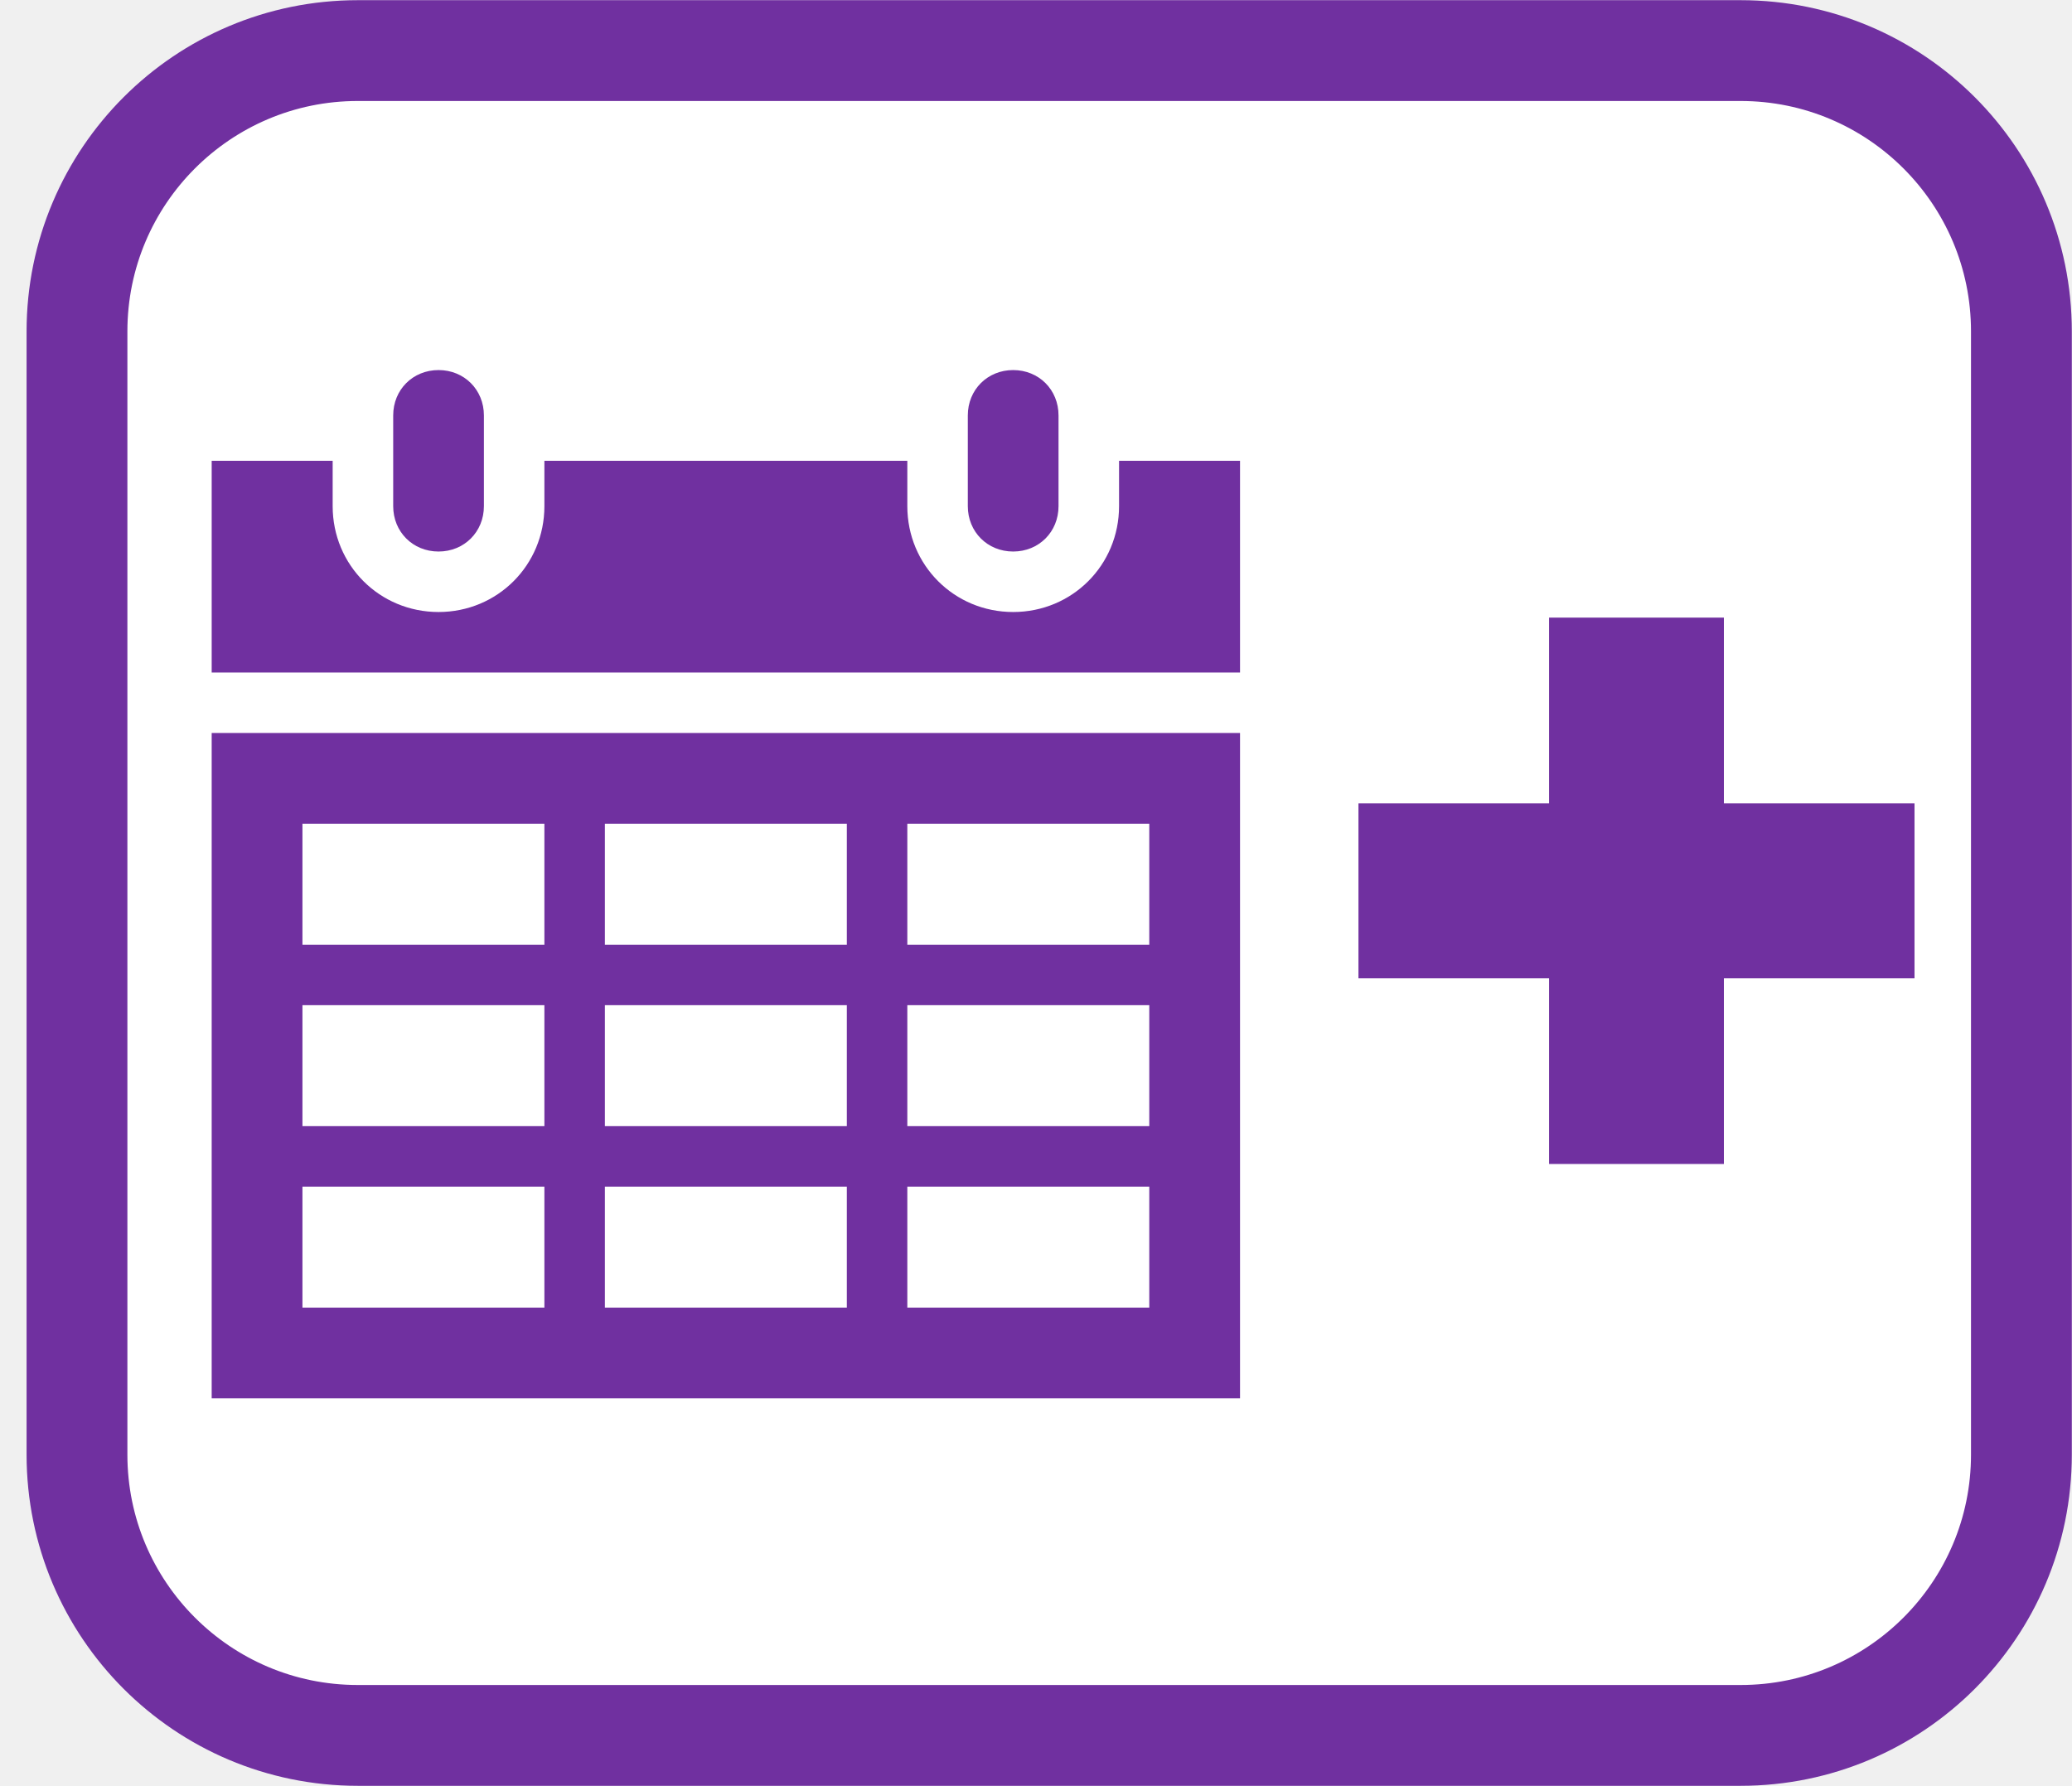
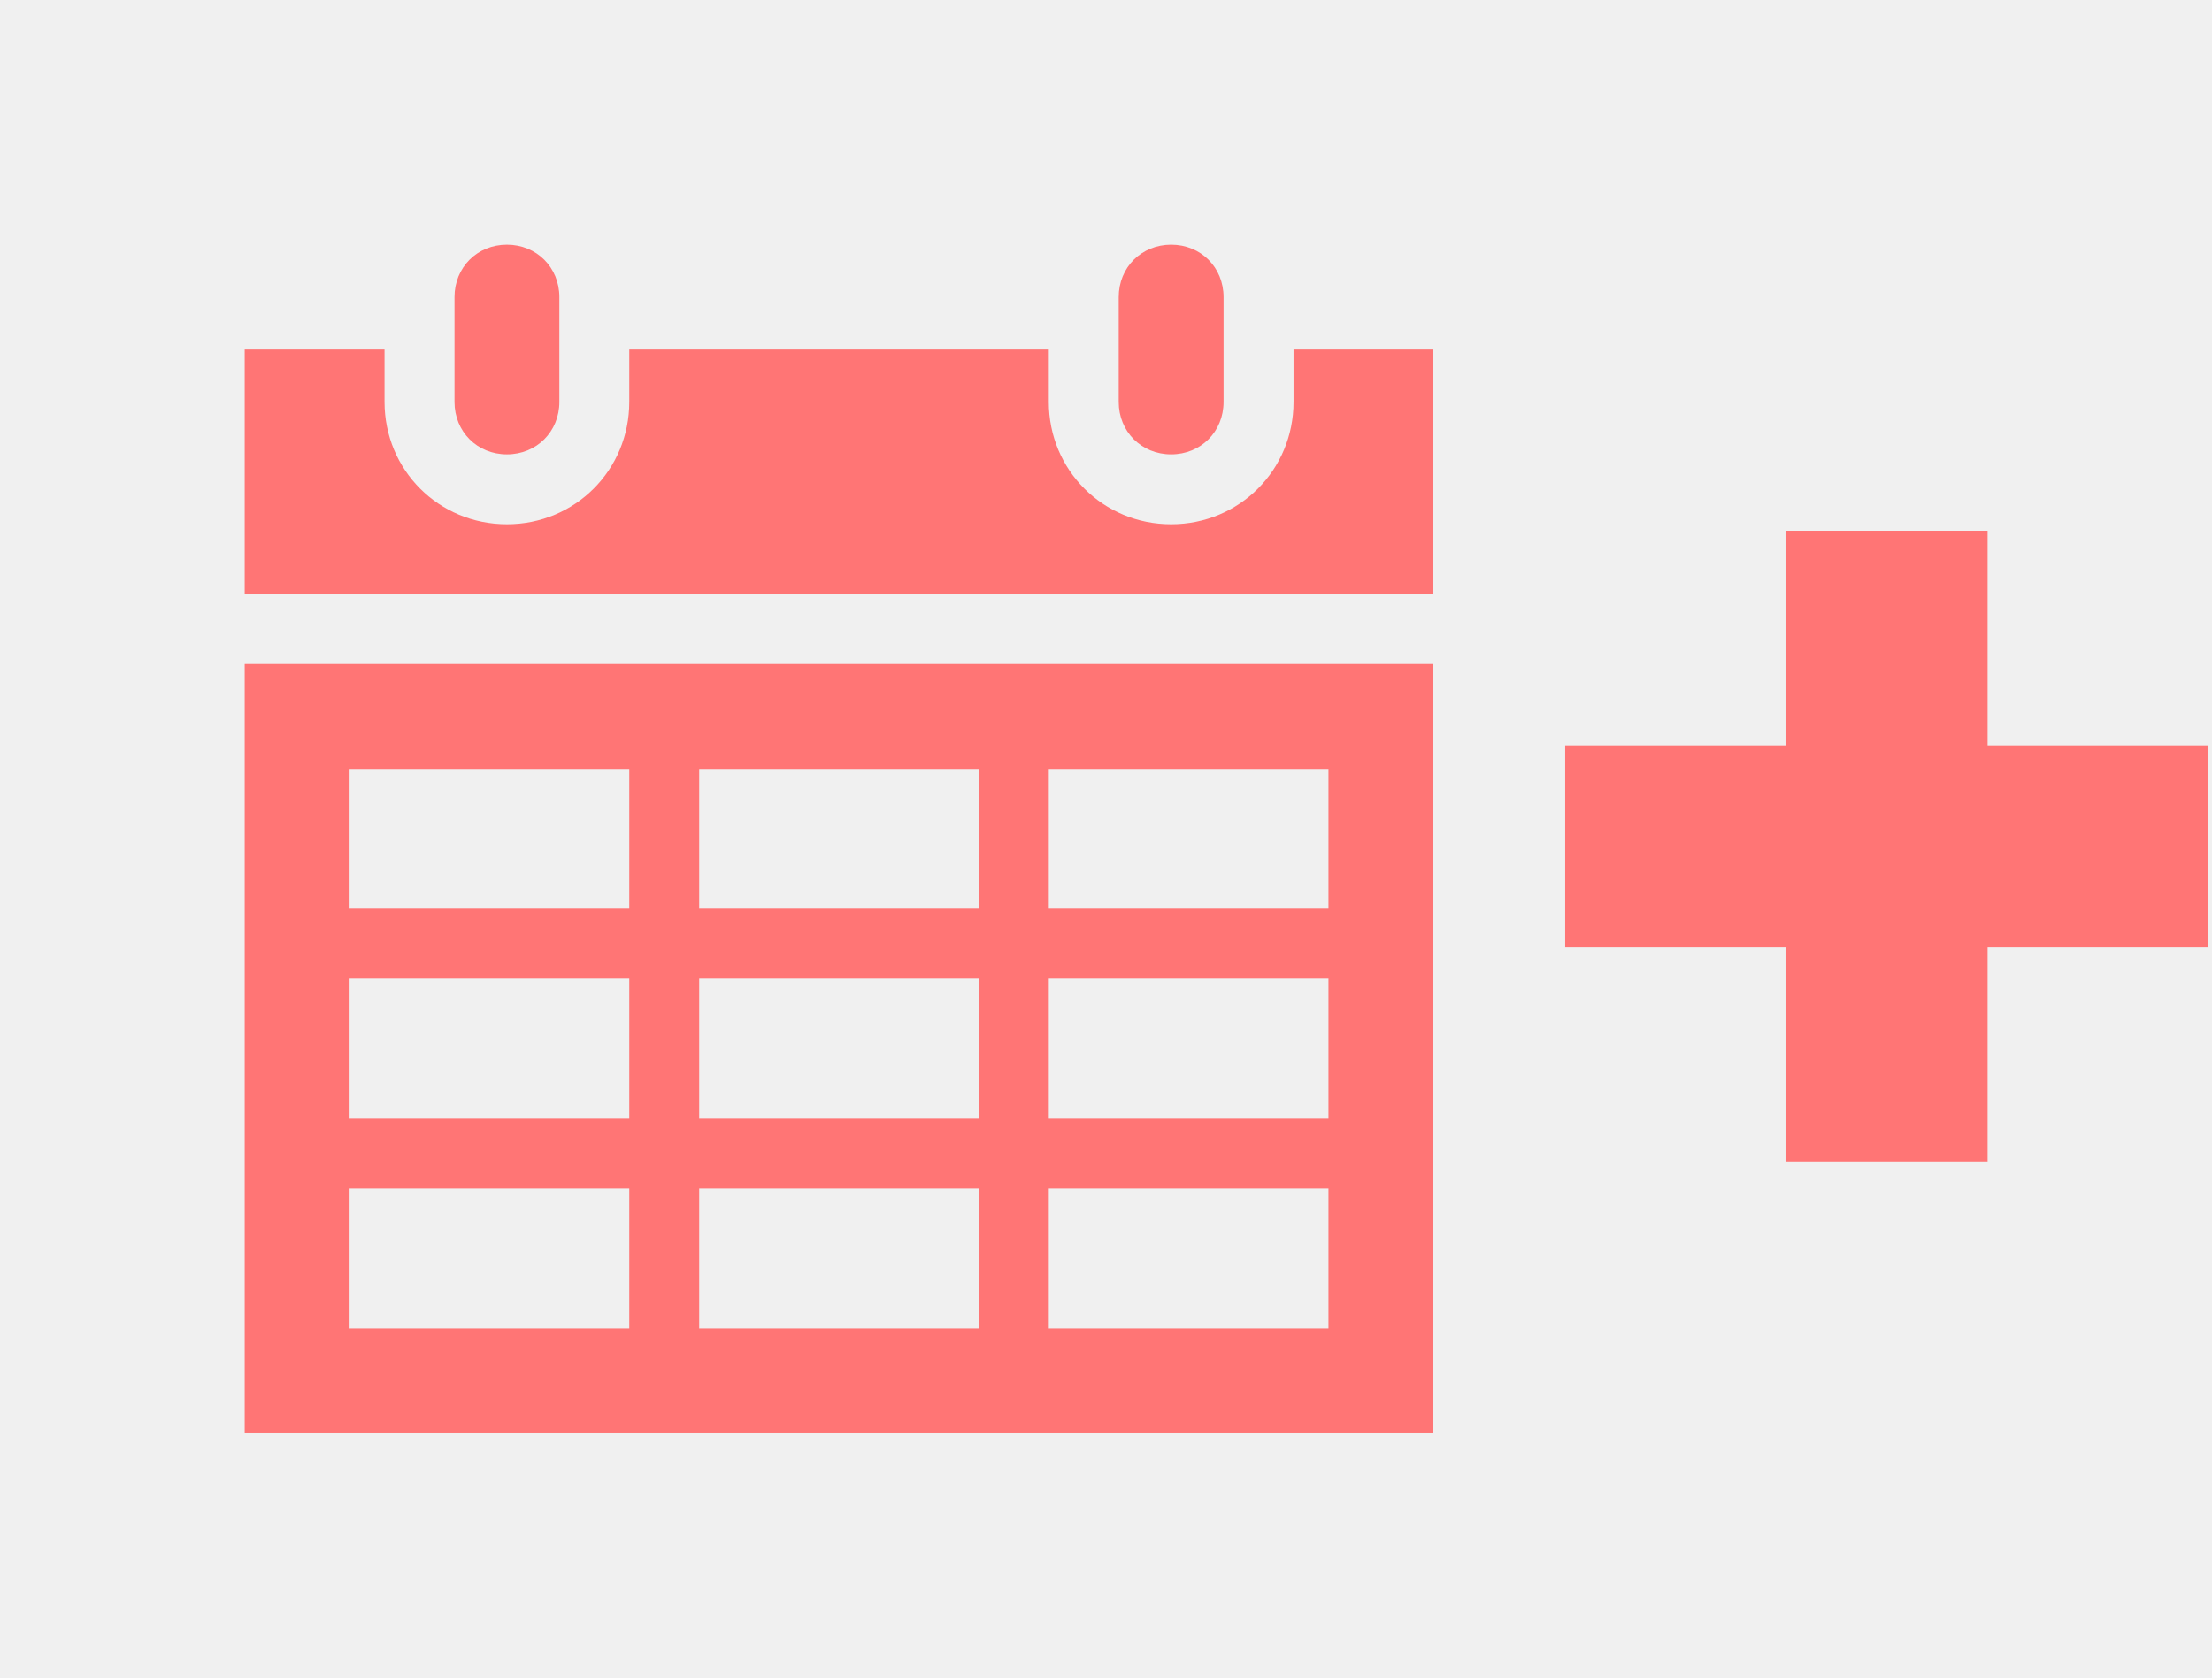
- <svg xmlns="http://www.w3.org/2000/svg" width="471" height="406" xml:space="preserve" overflow="hidden">
+ <svg xmlns="http://www.w3.org/2000/svg" width="435" height="330" xml:space="preserve" overflow="hidden">
  <defs>
    <clipPath id="clip0">
-       <rect x="2494" y="772" width="471" height="406" />
+       <rect x="4361" y="131" width="435" height="330" />
    </clipPath>
    <clipPath id="clip1">
-       <rect x="2493" y="808" width="331" height="331" />
+       <rect x="4361" y="130" width="331" height="331" />
    </clipPath>
    <clipPath id="clip2">
-       <rect x="2493" y="808" width="331" height="331" />
+       <rect x="4361" y="130" width="331" height="331" />
    </clipPath>
    <clipPath id="clip3">
-       <rect x="2493" y="808" width="331" height="331" />
+       <rect x="4361" y="130" width="331" height="331" />
    </clipPath>
  </defs>
-   <g clip-path="url(#clip0)" transform="translate(-2494 -772)">
-     <path d="M2511.5 847.334C2511.5 812.079 2540.08 783.5 2575.33 783.5L2889.67 783.5C2924.92 783.5 2953.5 812.079 2953.5 847.334L2953.5 1102.67C2953.5 1137.92 2924.92 1166.5 2889.67 1166.5L2575.33 1166.5C2540.08 1166.5 2511.5 1137.92 2511.5 1102.67Z" stroke="#7030A0" stroke-width="22.917" stroke-miterlimit="8" fill="#FFFFFF" fill-rule="evenodd" />
+   <g clip-path="url(#clip0)" transform="translate(-4361 -131)">
    <g clip-path="url(#clip1)">
      <g clip-path="url(#clip2)">
        <g clip-path="url(#clip3)">
-           <path d="M2593.69 897.375C2599.53 897.375 2604 892.906 2604 887.063L2604 866.438C2604 860.594 2599.53 856.125 2593.69 856.125 2587.84 856.125 2583.38 860.594 2583.38 866.438L2583.38 887.063C2583.38 892.906 2587.84 897.375 2593.69 897.375Z" fill="#7030A0" />
-           <path d="M2562.75 1041.75 2617.75 1041.75 2617.75 1069.25 2562.75 1069.25 2562.75 1041.75ZM2562.75 1000.5 2617.75 1000.5 2617.75 1028 2562.75 1028 2562.75 1000.5ZM2562.75 959.25 2617.75 959.25 2617.75 986.75 2562.75 986.75 2562.75 959.25ZM2686.5 959.25 2686.5 986.75 2631.5 986.75 2631.5 959.25 2686.5 959.25ZM2755.25 959.25 2755.25 986.75 2700.25 986.75 2700.25 959.25 2755.25 959.25ZM2755.25 1028 2700.25 1028 2700.25 1000.5 2755.25 1000.5 2755.25 1028ZM2755.25 1069.25 2700.25 1069.25 2700.25 1041.75 2755.25 1041.75 2755.25 1069.25ZM2631.5 1028 2631.5 1000.5 2686.5 1000.5 2686.5 1028 2631.5 1028ZM2631.5 1069.25 2631.5 1041.75 2686.5 1041.75 2686.5 1069.25 2631.5 1069.25ZM2542.12 1089.88 2775.88 1089.88 2775.88 938.625 2542.12 938.625 2542.12 1089.88Z" fill="#7030A0" />
-           <path d="M2724.31 897.375C2730.16 897.375 2734.62 892.906 2734.62 887.063L2734.62 866.438C2734.62 860.594 2730.16 856.125 2724.31 856.125 2718.47 856.125 2714 860.594 2714 866.438L2714 887.063C2714 892.906 2718.47 897.375 2724.31 897.375Z" fill="#7030A0" />
-           <path d="M2748.38 876.75 2748.38 887.063C2748.38 900.469 2737.72 911.125 2724.31 911.125 2710.91 911.125 2700.25 900.469 2700.25 887.063L2700.25 876.75 2617.75 876.75 2617.75 887.063C2617.75 900.469 2607.09 911.125 2593.69 911.125 2580.28 911.125 2569.62 900.469 2569.62 887.063L2569.62 876.75 2542.12 876.75 2542.12 924.875 2775.88 924.875 2775.88 876.75 2748.38 876.75Z" fill="#7030A0" />
+           <path d="M4460.69 220.375C4466.53 220.375 4471 215.906 4471 210.062L4471 189.437C4471 183.594 4466.53 179.125 4460.69 179.125 4454.84 179.125 4450.38 183.594 4450.38 189.437L4450.38 210.062C4450.38 215.906 4454.84 220.375 4460.69 220.375Z" fill="#FF7575" />
+           <path d="M4429.75 364.75 4484.75 364.75 4484.75 392.25 4429.75 392.25 4429.75 364.75ZM4429.75 323.5 4484.75 323.5 4484.75 351 4429.75 351 4429.75 323.5ZM4429.75 282.25 4484.75 282.25 4484.75 309.75 4429.75 309.75 4429.75 282.25ZM4553.5 282.25 4553.5 309.75 4498.5 309.75 4498.5 282.25 4553.5 282.25ZM4622.25 282.25 4622.25 309.75 4567.25 309.75 4567.25 282.25 4622.25 282.25ZM4622.25 351 4567.25 351 4567.25 323.5 4622.25 323.5 4622.25 351ZM4622.25 392.25 4567.25 392.25 4567.25 364.75 4622.25 364.75 4622.25 392.25ZM4498.5 351 4498.5 323.5 4553.5 323.5 4553.5 351 4498.5 351ZM4498.5 392.25 4498.5 364.75 4553.5 364.75 4553.5 392.25 4498.5 392.25ZM4409.12 412.875 4642.88 412.875 4642.88 261.625 4409.12 261.625 4409.12 412.875Z" fill="#FF7575" />
+           <path d="M4591.31 220.375C4597.16 220.375 4601.62 215.906 4601.62 210.062L4601.62 189.437C4601.62 183.594 4597.16 179.125 4591.31 179.125 4585.47 179.125 4581 183.594 4581 189.437L4581 210.062C4581 215.906 4585.47 220.375 4591.31 220.375Z" fill="#FF7575" />
+           <path d="M4615.38 199.75 4615.38 210.062C4615.38 223.469 4604.72 234.125 4591.31 234.125 4577.91 234.125 4567.25 223.469 4567.25 210.062L4567.25 199.75 4484.75 199.75 4484.75 210.062C4484.75 223.469 4474.09 234.125 4460.69 234.125 4447.28 234.125 4436.62 223.469 4436.62 210.062L4436.62 199.75 4409.12 199.75 4409.12 247.875 4642.88 247.875 4642.88 199.75 4615.38 199.75Z" fill="#FF7575" />
        </g>
      </g>
    </g>
-     <path d="M2802.8 954.626 2846.13 954.626 2846.13 912.401 2885.87 912.401 2885.87 954.626 2929.2 954.626 2929.2 994.374 2885.87 994.374 2885.87 1036.6 2846.13 1036.6 2846.13 994.374 2802.8 994.374Z" fill="#7030A0" fill-rule="evenodd" />
+     <path d="M4668.8 277.626 4712.13 277.626 4712.13 235.401 4751.87 235.401 4751.87 277.626 4795.2 277.626 4795.2 317.374 4751.87 317.374 4751.87 359.599 4712.13 359.599 4712.13 317.374 4668.8 317.374Z" fill="#FF7575" fill-rule="evenodd" />
  </g>
</svg>
